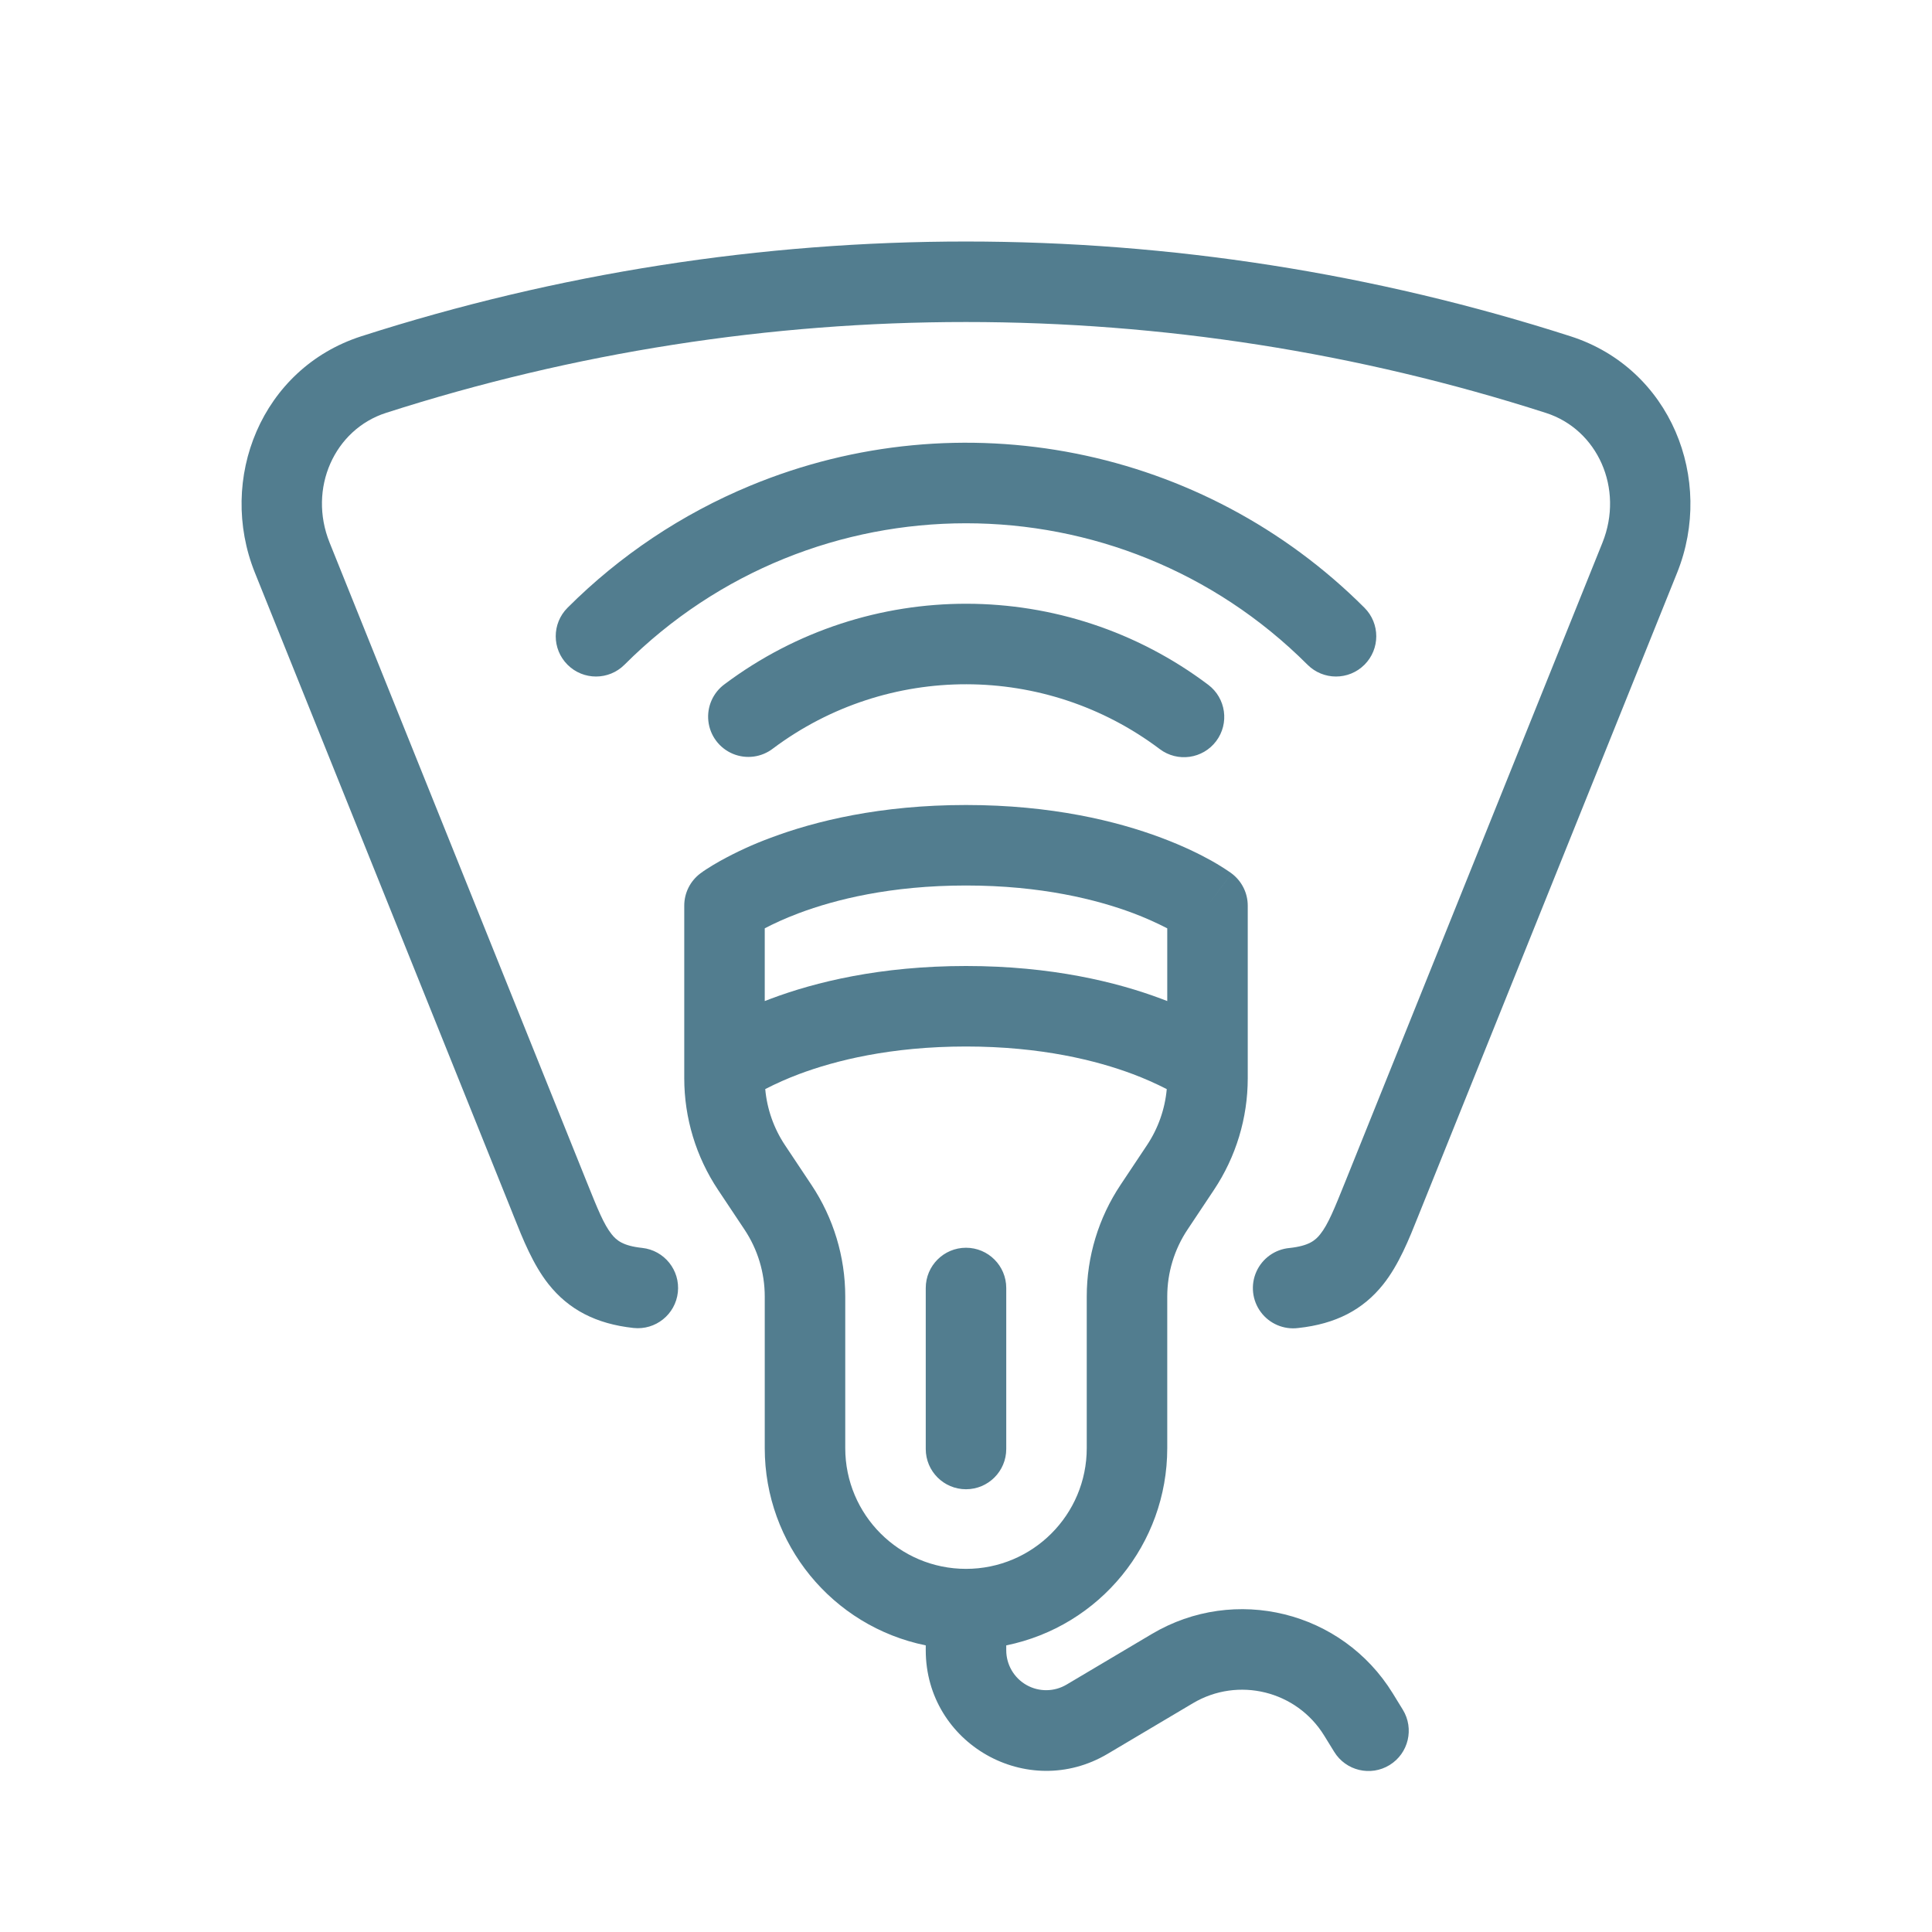
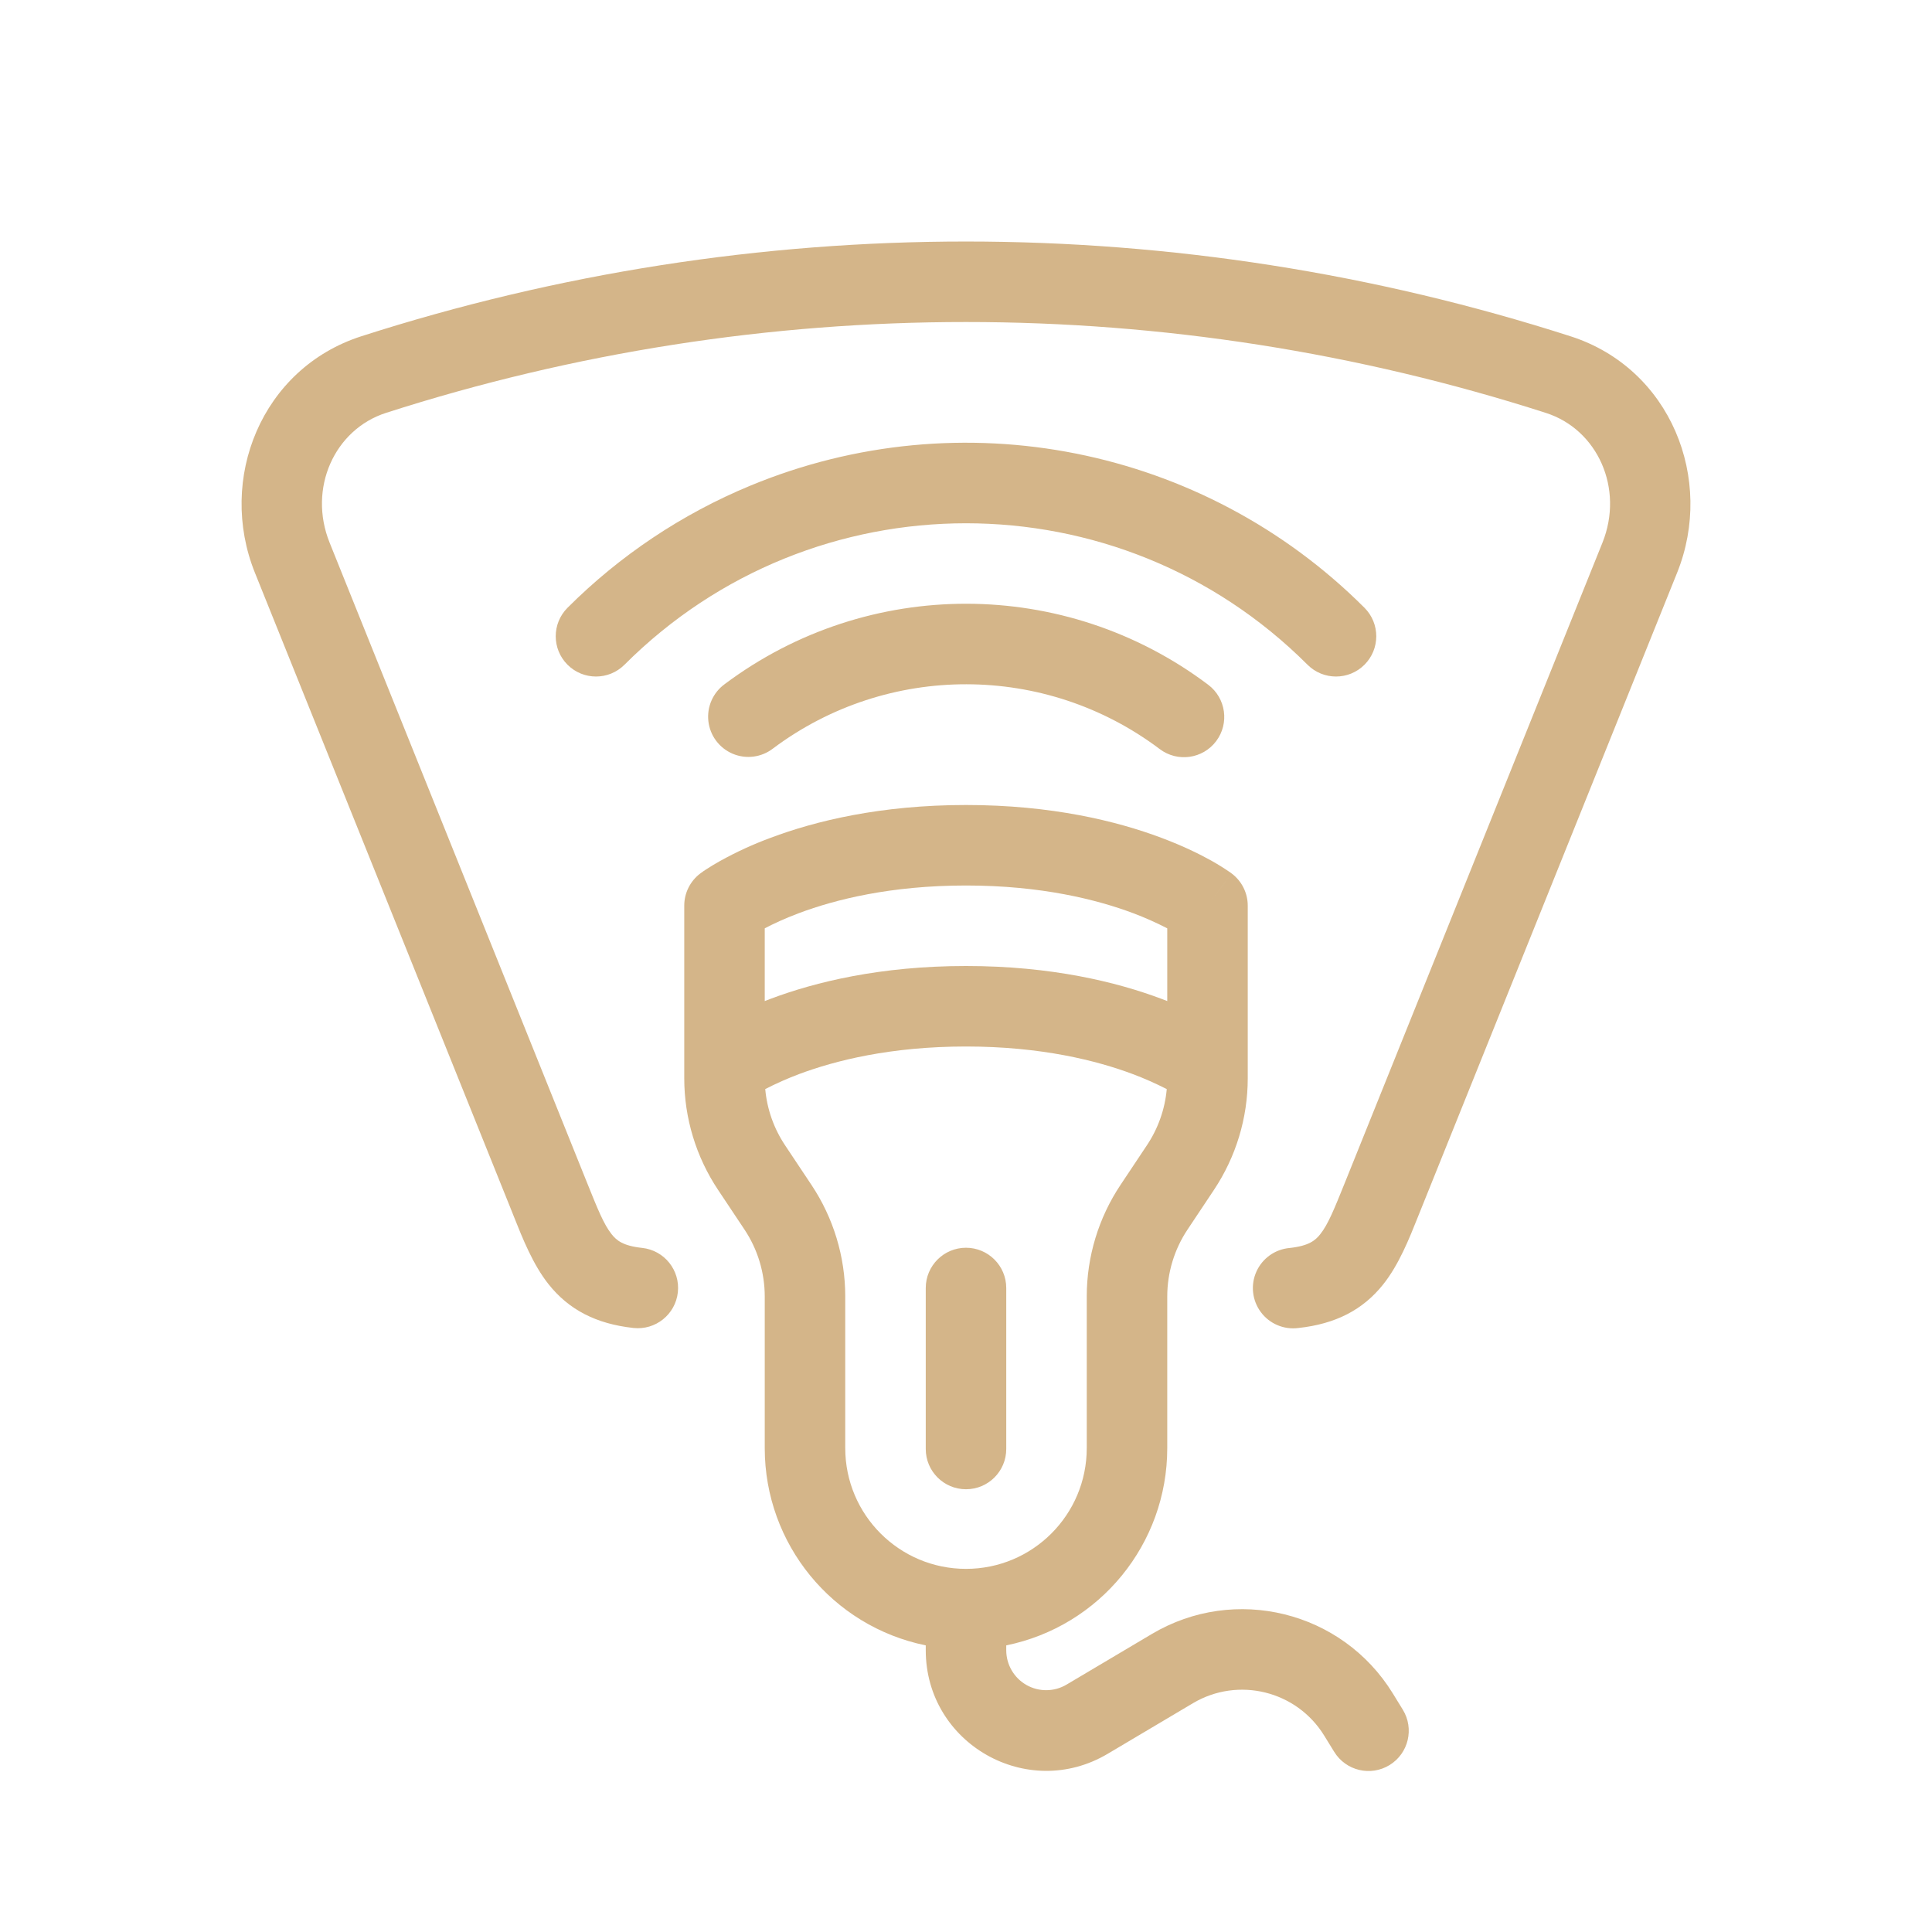
<svg xmlns="http://www.w3.org/2000/svg" width="32" height="32" viewBox="0 0 48 48">
-   <path fill="#527d8f" fill-rule="evenodd" d="M8.978 8.354a49.1 49.1 0 0 1 30.045.002c2.483.799 3.58 3.548 2.644 5.875l-6.362 15.81l-.07.174c-.227.57-.481 1.206-.868 1.693c-.503.634-1.184.986-2.112 1.086a1 1 0 1 1-.215-1.988c.477-.052.638-.187.761-.342c.196-.247.342-.61.631-1.327l6.38-15.853c.542-1.35-.123-2.813-1.401-3.224a47.1 47.1 0 0 0-28.821-.002c-1.278.411-1.944 1.874-1.401 3.224l6.38 15.862c.286.712.431 1.072.626 1.319c.123.155.283.29.76.341a1 1 0 1 1-.217 1.989c-.927-.101-1.607-.454-2.11-1.088c-.385-.486-.638-1.12-.865-1.69l-.07-.176l-6.36-15.81c-.936-2.328.162-5.077 2.645-5.875m9.664 3.712A14 14 0 0 1 33.9 15.1a1 1 0 0 1-1.415 1.415a12 12 0 0 0-16.97 0A1 1 0 0 1 14.1 15.1a14 14 0 0 1 4.542-3.034m-.632 4.927a10 10 0 0 1 12.008.02a1 1 0 0 1-1.204 1.598a8 8 0 0 0-9.606-.017a1 1 0 1 1-1.198-1.601m.99 6.07v1.808q.073-.03.149-.057C20.253 24.399 21.872 24 24 24s3.747.4 4.851.814l.149.057v-1.807a8 8 0 0 0-.851-.378C27.253 22.351 25.872 22 24 22s-3.253.35-4.149.686c-.362.136-.645.27-.851.378m11-.563l.6-.8a1 1 0 0 1 .4.8v4.289a5 5 0 0 1-.84 2.773l-.656.985A3 3 0 0 0 29 32.211v3.768a5 5 0 0 1-4 4.9V41a.992.992 0 0 0 1.499.853l2.118-1.257a4.394 4.394 0 0 1 5.986 1.475l.249.405a1 1 0 1 1-1.704 1.048l-.249-.404a2.394 2.394 0 0 0-3.261-.804l-2.118 1.257C25.525 44.757 23 43.32 23 41v-.121a5 5 0 0 1-4-4.9v-3.768a3 3 0 0 0-.504-1.664l-.656-.985A5 5 0 0 1 17 26.79V22.5a1 1 0 0 1 .4-.8l.6.8l-.6-.8l.003-.002l.005-.004l.01-.007a2 2 0 0 1 .127-.088a6 6 0 0 1 .34-.205a9 9 0 0 1 1.264-.58C20.253 20.399 21.872 20 24 20s3.747.4 4.851.814c.551.206.973.416 1.264.58a6 6 0 0 1 .467.293l.01.007l.005.004h.001l.002.002zm-1.012 4.558a8 8 0 0 0-.84-.372C27.254 26.351 25.873 26 24 26s-3.253.35-4.149.686a8 8 0 0 0-.839.372a3 3 0 0 0 .492 1.395l.656.985A5 5 0 0 1 21 32.21v3.768a3 3 0 0 0 6 0V32.21a5 5 0 0 1 .84-2.773l.656-.985a3 3 0 0 0 .492-1.395M24 31a1 1 0 0 1 1 1v4a1 1 0 0 1-2 0v-4a1 1 0 0 1 1-1" clip-rule="evenodd" />
+   <path fill="#d4b589" fill-rule="evenodd" d="M8.978 8.354a49.1 49.1 0 0 1 30.045.002c2.483.799 3.58 3.548 2.644 5.875l-6.362 15.81l-.07.174c-.227.57-.481 1.206-.868 1.693c-.503.634-1.184.986-2.112 1.086a1 1 0 1 1-.215-1.988c.477-.052.638-.187.761-.342c.196-.247.342-.61.631-1.327l6.38-15.853c.542-1.35-.123-2.813-1.401-3.224a47.1 47.1 0 0 0-28.821-.002c-1.278.411-1.944 1.874-1.401 3.224l6.38 15.862c.286.712.431 1.072.626 1.319c.123.155.283.29.76.341a1 1 0 1 1-.217 1.989c-.927-.101-1.607-.454-2.11-1.088c-.385-.486-.638-1.12-.865-1.69l-.07-.176l-6.36-15.81c-.936-2.328.162-5.077 2.645-5.875m9.664 3.712A14 14 0 0 1 33.9 15.1a1 1 0 0 1-1.415 1.415a12 12 0 0 0-16.97 0A1 1 0 0 1 14.1 15.1a14 14 0 0 1 4.542-3.034m-.632 4.927a10 10 0 0 1 12.008.02a1 1 0 0 1-1.204 1.598a8 8 0 0 0-9.606-.017a1 1 0 1 1-1.198-1.601m.99 6.07v1.808q.073-.03.149-.057C20.253 24.399 21.872 24 24 24s3.747.4 4.851.814l.149.057v-1.807a8 8 0 0 0-.851-.378C27.253 22.351 25.872 22 24 22s-3.253.35-4.149.686c-.362.136-.645.27-.851.378m11-.563l.6-.8a1 1 0 0 1 .4.8v4.289a5 5 0 0 1-.84 2.773l-.656.985A3 3 0 0 0 29 32.211v3.768a5 5 0 0 1-4 4.9V41a.992.992 0 0 0 1.499.853l2.118-1.257a4.394 4.394 0 0 1 5.986 1.475l.249.405a1 1 0 1 1-1.704 1.048l-.249-.404a2.394 2.394 0 0 0-3.261-.804l-2.118 1.257C25.525 44.757 23 43.32 23 41v-.121a5 5 0 0 1-4-4.9v-3.768a3 3 0 0 0-.504-1.664l-.656-.985A5 5 0 0 1 17 26.79V22.5a1 1 0 0 1 .4-.8l.6.8l-.6-.8l.003-.002l.005-.004l.01-.007a2 2 0 0 1 .127-.088a6 6 0 0 1 .34-.205a9 9 0 0 1 1.264-.58C20.253 20.399 21.872 20 24 20s3.747.4 4.851.814c.551.206.973.416 1.264.58a6 6 0 0 1 .467.293l.01.007l.005.004h.001l.002.002zm-1.012 4.558a8 8 0 0 0-.84-.372C27.254 26.351 25.873 26 24 26s-3.253.35-4.149.686a8 8 0 0 0-.839.372a3 3 0 0 0 .492 1.395l.656.985A5 5 0 0 1 21 32.21v3.768a3 3 0 0 0 6 0V32.21a5 5 0 0 1 .84-2.773l.656-.985a3 3 0 0 0 .492-1.395M24 31a1 1 0 0 1 1 1v4a1 1 0 0 1-2 0v-4a1 1 0 0 1 1-1" clip-rule="evenodd" />
</svg>
